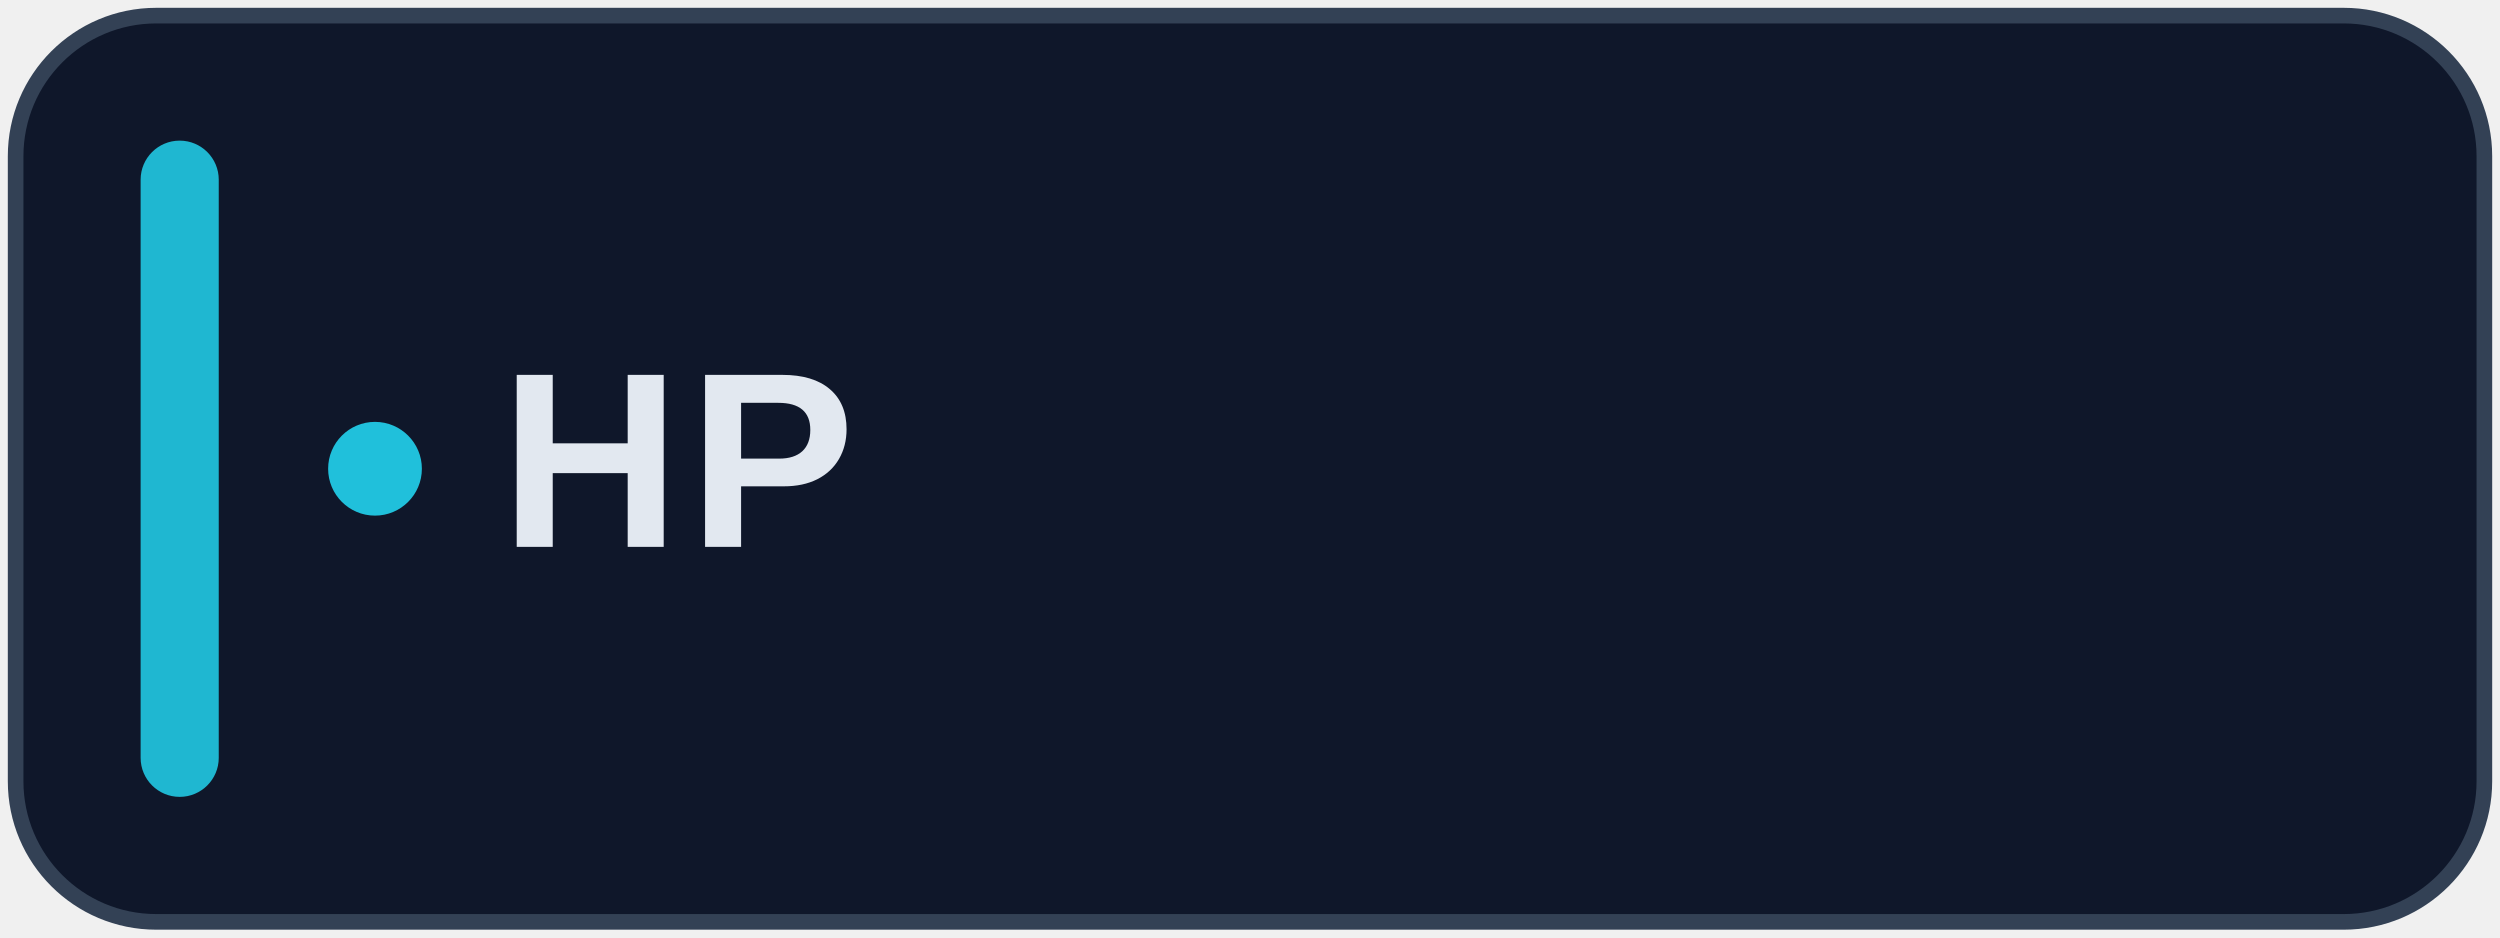
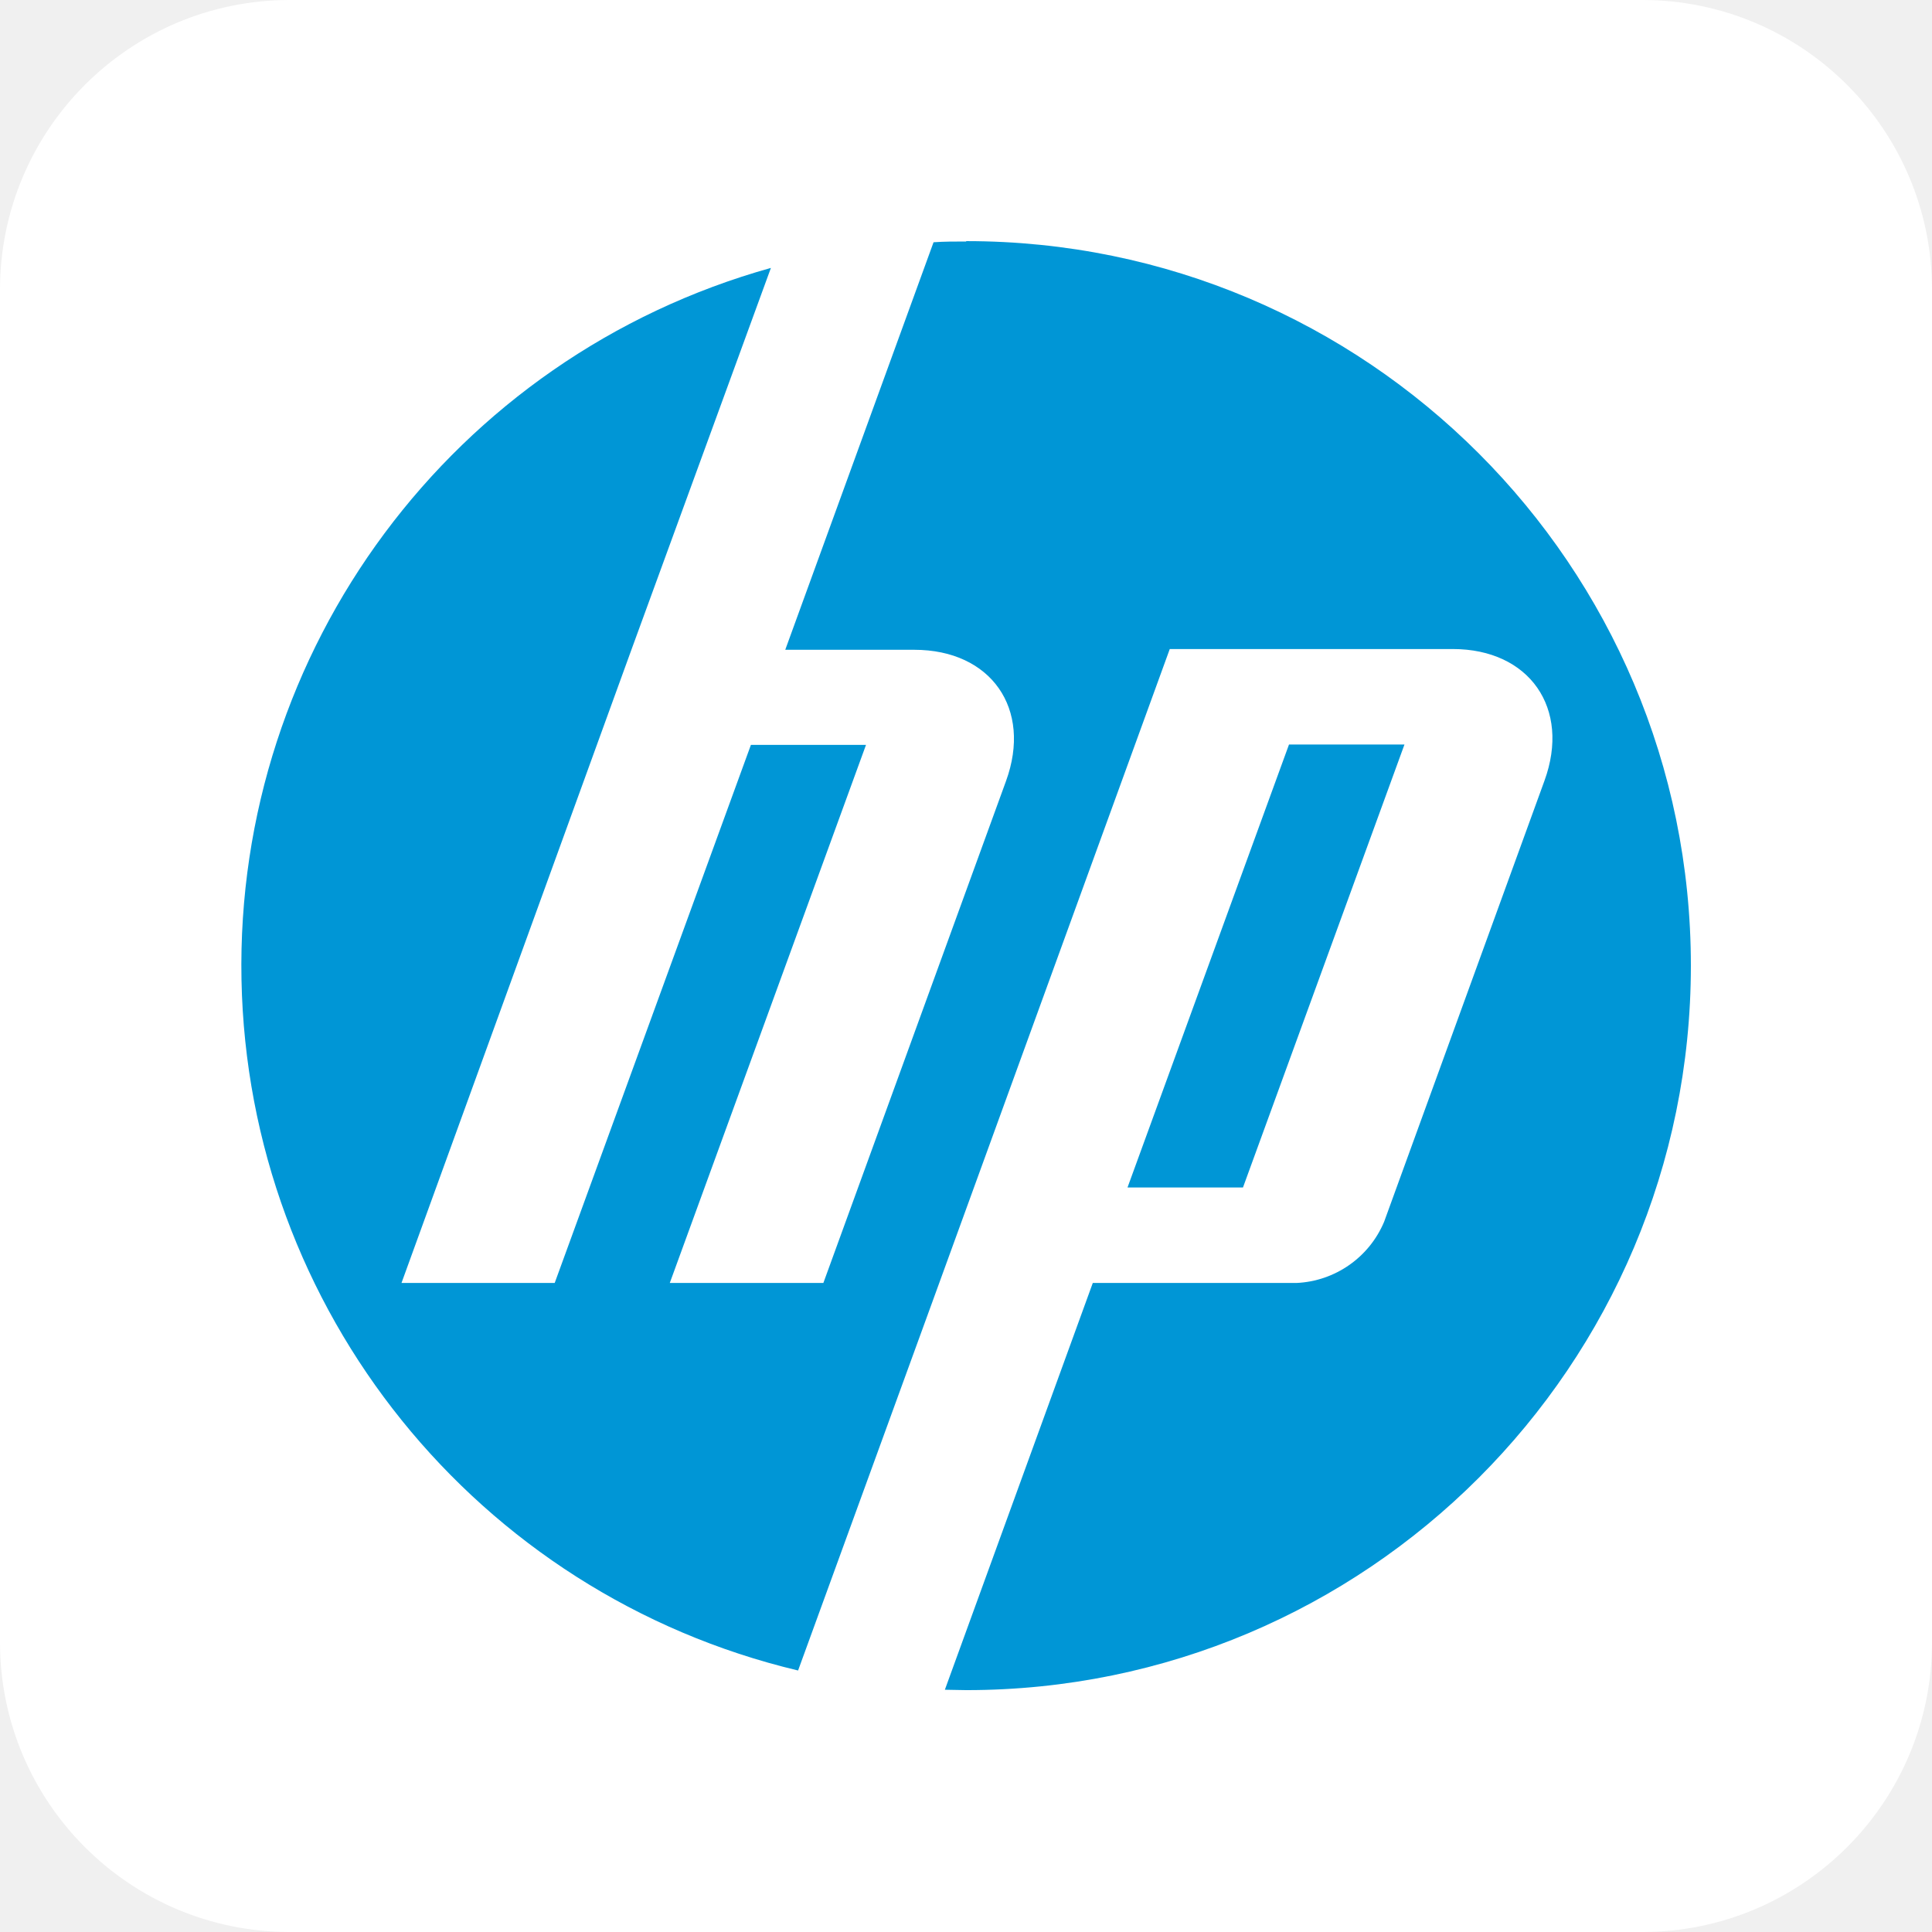
- <svg xmlns="http://www.w3.org/2000/svg" width="320" height="120" viewBox="0 0 320 120">
-   <rect x="2" y="2" width="316" height="116" rx="18" fill="#0f172a" stroke="#334155" stroke-width="2" />
-   <rect x="18" y="18" width="10" height="84" rx="5" fill="#22d3ee" opacity="0.85" />
-   <circle cx="48" cy="60" r="6" fill="#22d3ee" opacity="0.9" />
-   <text x="64" y="70" font-family="Arial, Helvetica, sans-serif" font-size="32" font-weight="800" fill="#e2e8f0" letter-spacing="1">HP</text>
+ <svg xmlns="http://www.w3.org/2000/svg" aria-label="HP" role="img" viewBox="0 0 512 512">
+   <rect width="512" height="512" rx="15%" fill="#ffffff" />
+   <path fill="#0096d6" d="M256 64c-2.9 0-5.8 0-8.6.2l-39.3 108h34.2c20.3 0 31.3 15.6 24.3 34.8l-48.4 133h-40.7l52-142.6H199L147 340h-40.6l61-168 36.9-101a192 192 0 0 0 7.2 371.7l35.7-98 62.8-172.7h75c20.3 0 31.3 15.7 24.3 34.9l-42.5 116.9a26.5 26.5 0 0 1-23.2 16.2h-54l-39.2 107.8 5.7.1a192 192 0 0 0 0-384zm85.6 133.3l-42.8 117.4h30.6l42.8-117.4z" />
</svg>
